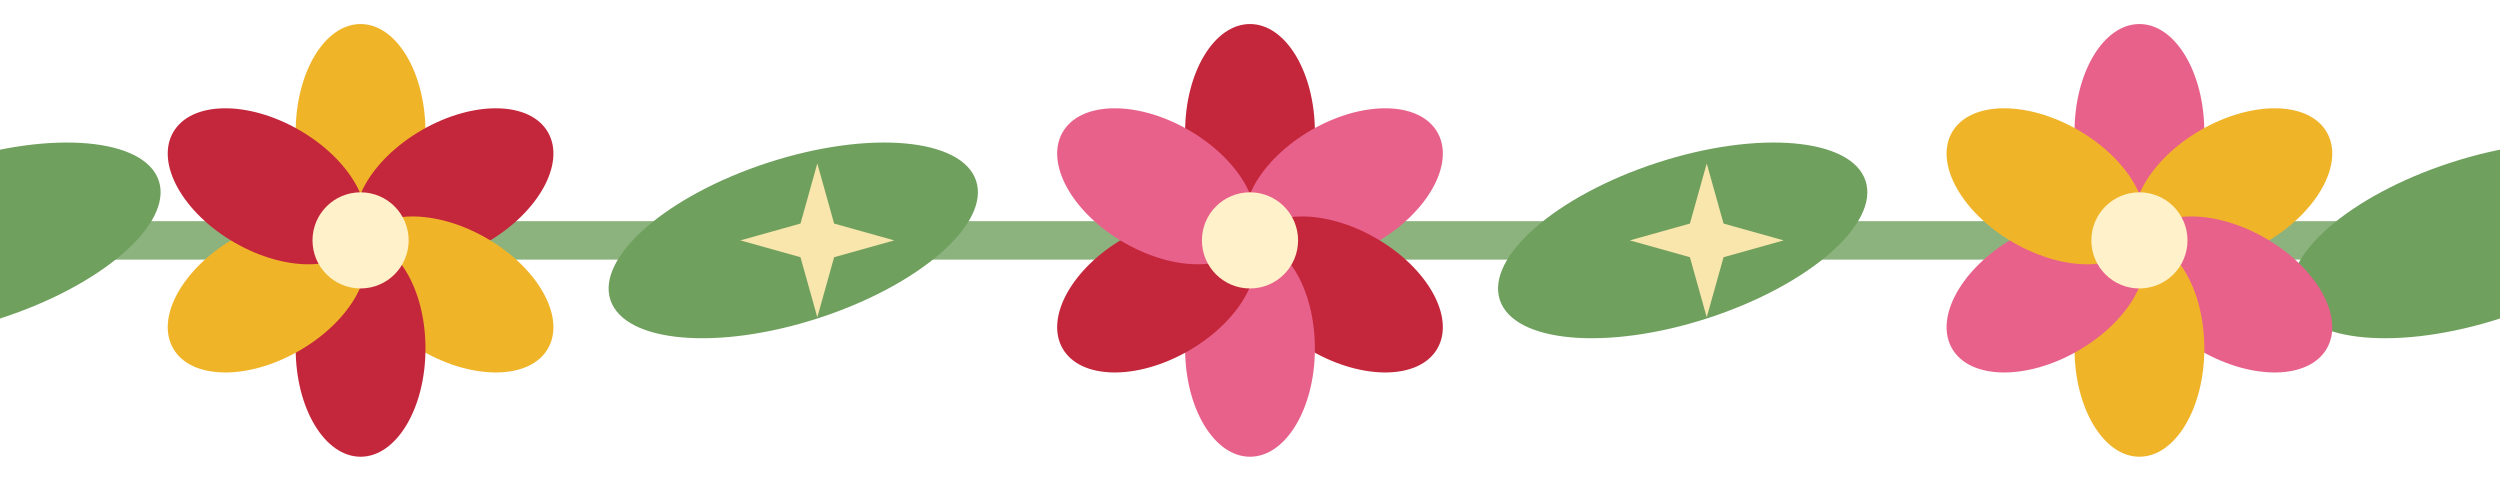
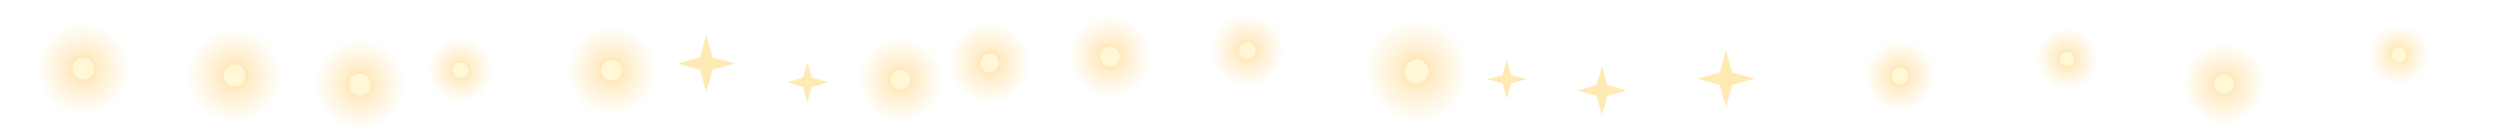
- <svg xmlns="http://www.w3.org/2000/svg" viewBox="0 0 104 20" width="104" height="20">
-   <path d="M0 10 H104" stroke="#6fa05e" stroke-width="1.6" opacity=".8" />
-   <ellipse cx="33" cy="10" rx="8" ry="3.4" fill="#6fa05e" transform="rotate(-18 33 10)" />
-   <ellipse cx="70" cy="10" rx="8" ry="3.4" fill="#6fa05e" transform="rotate(-18 70 10)" />
-   <ellipse cx="103" cy="10" rx="8" ry="3.4" fill="#6fa05e" transform="rotate(-18 103 10)" />
-   <ellipse cx="-1" cy="10" rx="8" ry="3.4" fill="#6fa05e" transform="rotate(-18 -1 10)" />
-   <g transform="translate(15 10)">
-     <ellipse cx="0" cy="-4.5" rx="2.7" ry="4.5" fill="#f0b429" transform="rotate(0)" />
-     <ellipse cx="0" cy="-4.5" rx="2.7" ry="4.5" fill="#c4263b" transform="rotate(60)" />
-     <ellipse cx="0" cy="-4.5" rx="2.7" ry="4.5" fill="#f0b429" transform="rotate(120)" />
-     <ellipse cx="0" cy="-4.5" rx="2.7" ry="4.5" fill="#c4263b" transform="rotate(180)" />
-     <ellipse cx="0" cy="-4.5" rx="2.7" ry="4.5" fill="#f0b429" transform="rotate(240)" />
-     <ellipse cx="0" cy="-4.5" rx="2.7" ry="4.5" fill="#c4263b" transform="rotate(300)" />
-     <circle r="2.0" fill="#fff1c9" />
-   </g>
-   <g transform="translate(52 10)">
-     <ellipse cx="0" cy="-4.5" rx="2.7" ry="4.5" fill="#c4263b" transform="rotate(0)" />
-     <ellipse cx="0" cy="-4.5" rx="2.7" ry="4.5" fill="#e8618a" transform="rotate(60)" />
-     <ellipse cx="0" cy="-4.5" rx="2.7" ry="4.5" fill="#c4263b" transform="rotate(120)" />
-     <ellipse cx="0" cy="-4.5" rx="2.7" ry="4.5" fill="#e8618a" transform="rotate(180)" />
-     <ellipse cx="0" cy="-4.5" rx="2.7" ry="4.5" fill="#c4263b" transform="rotate(240)" />
-     <ellipse cx="0" cy="-4.5" rx="2.7" ry="4.5" fill="#e8618a" transform="rotate(300)" />
-     <circle r="2.0" fill="#fff1c9" />
-   </g>
-   <g transform="translate(89 10)">
-     <ellipse cx="0" cy="-4.5" rx="2.7" ry="4.5" fill="#e8618a" transform="rotate(0)" />
-     <ellipse cx="0" cy="-4.5" rx="2.7" ry="4.5" fill="#f0b429" transform="rotate(60)" />
-     <ellipse cx="0" cy="-4.5" rx="2.7" ry="4.5" fill="#e8618a" transform="rotate(120)" />
-     <ellipse cx="0" cy="-4.5" rx="2.7" ry="4.5" fill="#f0b429" transform="rotate(180)" />
-     <ellipse cx="0" cy="-4.5" rx="2.7" ry="4.5" fill="#e8618a" transform="rotate(240)" />
-     <ellipse cx="0" cy="-4.5" rx="2.7" ry="4.5" fill="#f0b429" transform="rotate(300)" />
-     <circle r="2.0" fill="#fff1c9" />
-   </g>
-   <polygon points="34.0,6.8 34.7,9.3 37.2,10.0 34.7,10.7 34.0,13.2 33.3,10.7 30.8,10.0 33.3,9.3" fill="#ffe9b0" opacity="0.95" />
-   <polygon points="71.0,6.8 71.7,9.3 74.2,10.0 71.7,10.7 71.0,13.2 70.3,10.7 67.8,10.0 70.3,9.3" fill="#ffe9b0" opacity="0.95" />
+ <svg xmlns="http://www.w3.org/2000/svg" viewBox="0 0 480 26" width="480" height="26">
+   <defs>
+     <radialGradient id="g" cx=".5" cy=".5" r=".5">
+       <stop offset="0" stop-color="#ffd88a" stop-opacity=".95" />
+       <stop offset=".35" stop-color="#ffd88a" stop-opacity=".45" />
+       <stop offset="1" stop-color="#ffd88a" stop-opacity="0" />
+     </radialGradient>
+   </defs>
+   <circle cx="16.0" cy="13.2" r="8.9" fill="url(#g)" />
+   <circle cx="16.0" cy="13.2" r="2.1" fill="#fff7d6" />
+   <circle cx="45.0" cy="14.5" r="9.1" fill="url(#g)" />
+   <circle cx="45.0" cy="14.5" r="2.1" fill="#fff7d6" />
+   <circle cx="69.1" cy="16.2" r="8.7" fill="url(#g)" />
+   <circle cx="69.1" cy="16.2" r="2.1" fill="#fff7d6" />
+   <circle cx="88.4" cy="13.5" r="6.2" fill="url(#g)" />
+   <circle cx="88.4" cy="13.5" r="1.5" fill="#fff7d6" />
+   <circle cx="117.4" cy="13.5" r="8.6" fill="url(#g)" />
+   <circle cx="117.4" cy="13.5" r="2.0" fill="#fff7d6" />
+   <polygon points="135.6,6.7 136.8,11.0 141.1,12.2 136.8,13.4 135.6,17.7 134.4,13.4 130.1,12.2 134.4,11.0" fill="#ffe9b0" opacity="0.95" />
+   <polygon points="155.0,11.9 155.9,14.9 159.0,15.8 155.9,16.7 155.0,19.7 154.2,16.7 151.1,15.8 154.2,14.9" fill="#ffe9b0" opacity="0.95" />
+   <circle cx="172.9" cy="15.3" r="8.1" fill="url(#g)" />
+   <circle cx="172.9" cy="15.3" r="1.9" fill="#fff7d6" />
+   <circle cx="190.0" cy="12.1" r="7.8" fill="url(#g)" />
+   <circle cx="190.0" cy="12.1" r="1.8" fill="#fff7d6" />
+   <circle cx="213.1" cy="10.9" r="7.9" fill="url(#g)" />
+   <circle cx="213.1" cy="10.9" r="1.9" fill="#fff7d6" />
+   <circle cx="239.5" cy="9.7" r="7.0" fill="url(#g)" />
+   <circle cx="239.5" cy="9.7" r="1.6" fill="#fff7d6" />
+   <circle cx="272.0" cy="13.7" r="9.9" fill="url(#g)" />
+   <circle cx="272.0" cy="13.7" r="2.3" fill="#fff7d6" />
+   <polygon points="289.3,11.4 290.1,14.4 293.1,15.2 290.1,16.0 289.3,19.0 288.5,16.0 285.5,15.2 288.5,14.4" fill="#ffe9b0" opacity="0.95" />
+   <polygon points="307.6,12.7 308.6,16.3 312.3,17.4 308.6,18.4 307.6,22.1 306.5,18.4 302.9,17.4 306.5,16.3" fill="#ffe9b0" opacity="0.95" />
+   <polygon points="331.4,9.6 332.6,13.9 336.9,15.1 332.6,16.3 331.4,20.6 330.2,16.3 325.9,15.1 330.2,13.9" fill="#ffe9b0" opacity="0.95" />
+   <circle cx="364.8" cy="14.6" r="6.8" fill="url(#g)" />
+   <circle cx="364.8" cy="14.6" r="1.6" fill="#fff7d6" />
+   <circle cx="396.9" cy="11.3" r="5.9" fill="url(#g)" />
+   <circle cx="396.9" cy="11.3" r="1.4" fill="#fff7d6" />
+   <circle cx="427.0" cy="16.1" r="7.9" fill="url(#g)" />
+   <circle cx="427.0" cy="16.1" r="1.9" fill="#fff7d6" />
+   <circle cx="460.6" cy="10.5" r="5.7" fill="url(#g)" />
+   <circle cx="460.6" cy="10.5" r="1.4" fill="#fff7d6" />
</svg>
